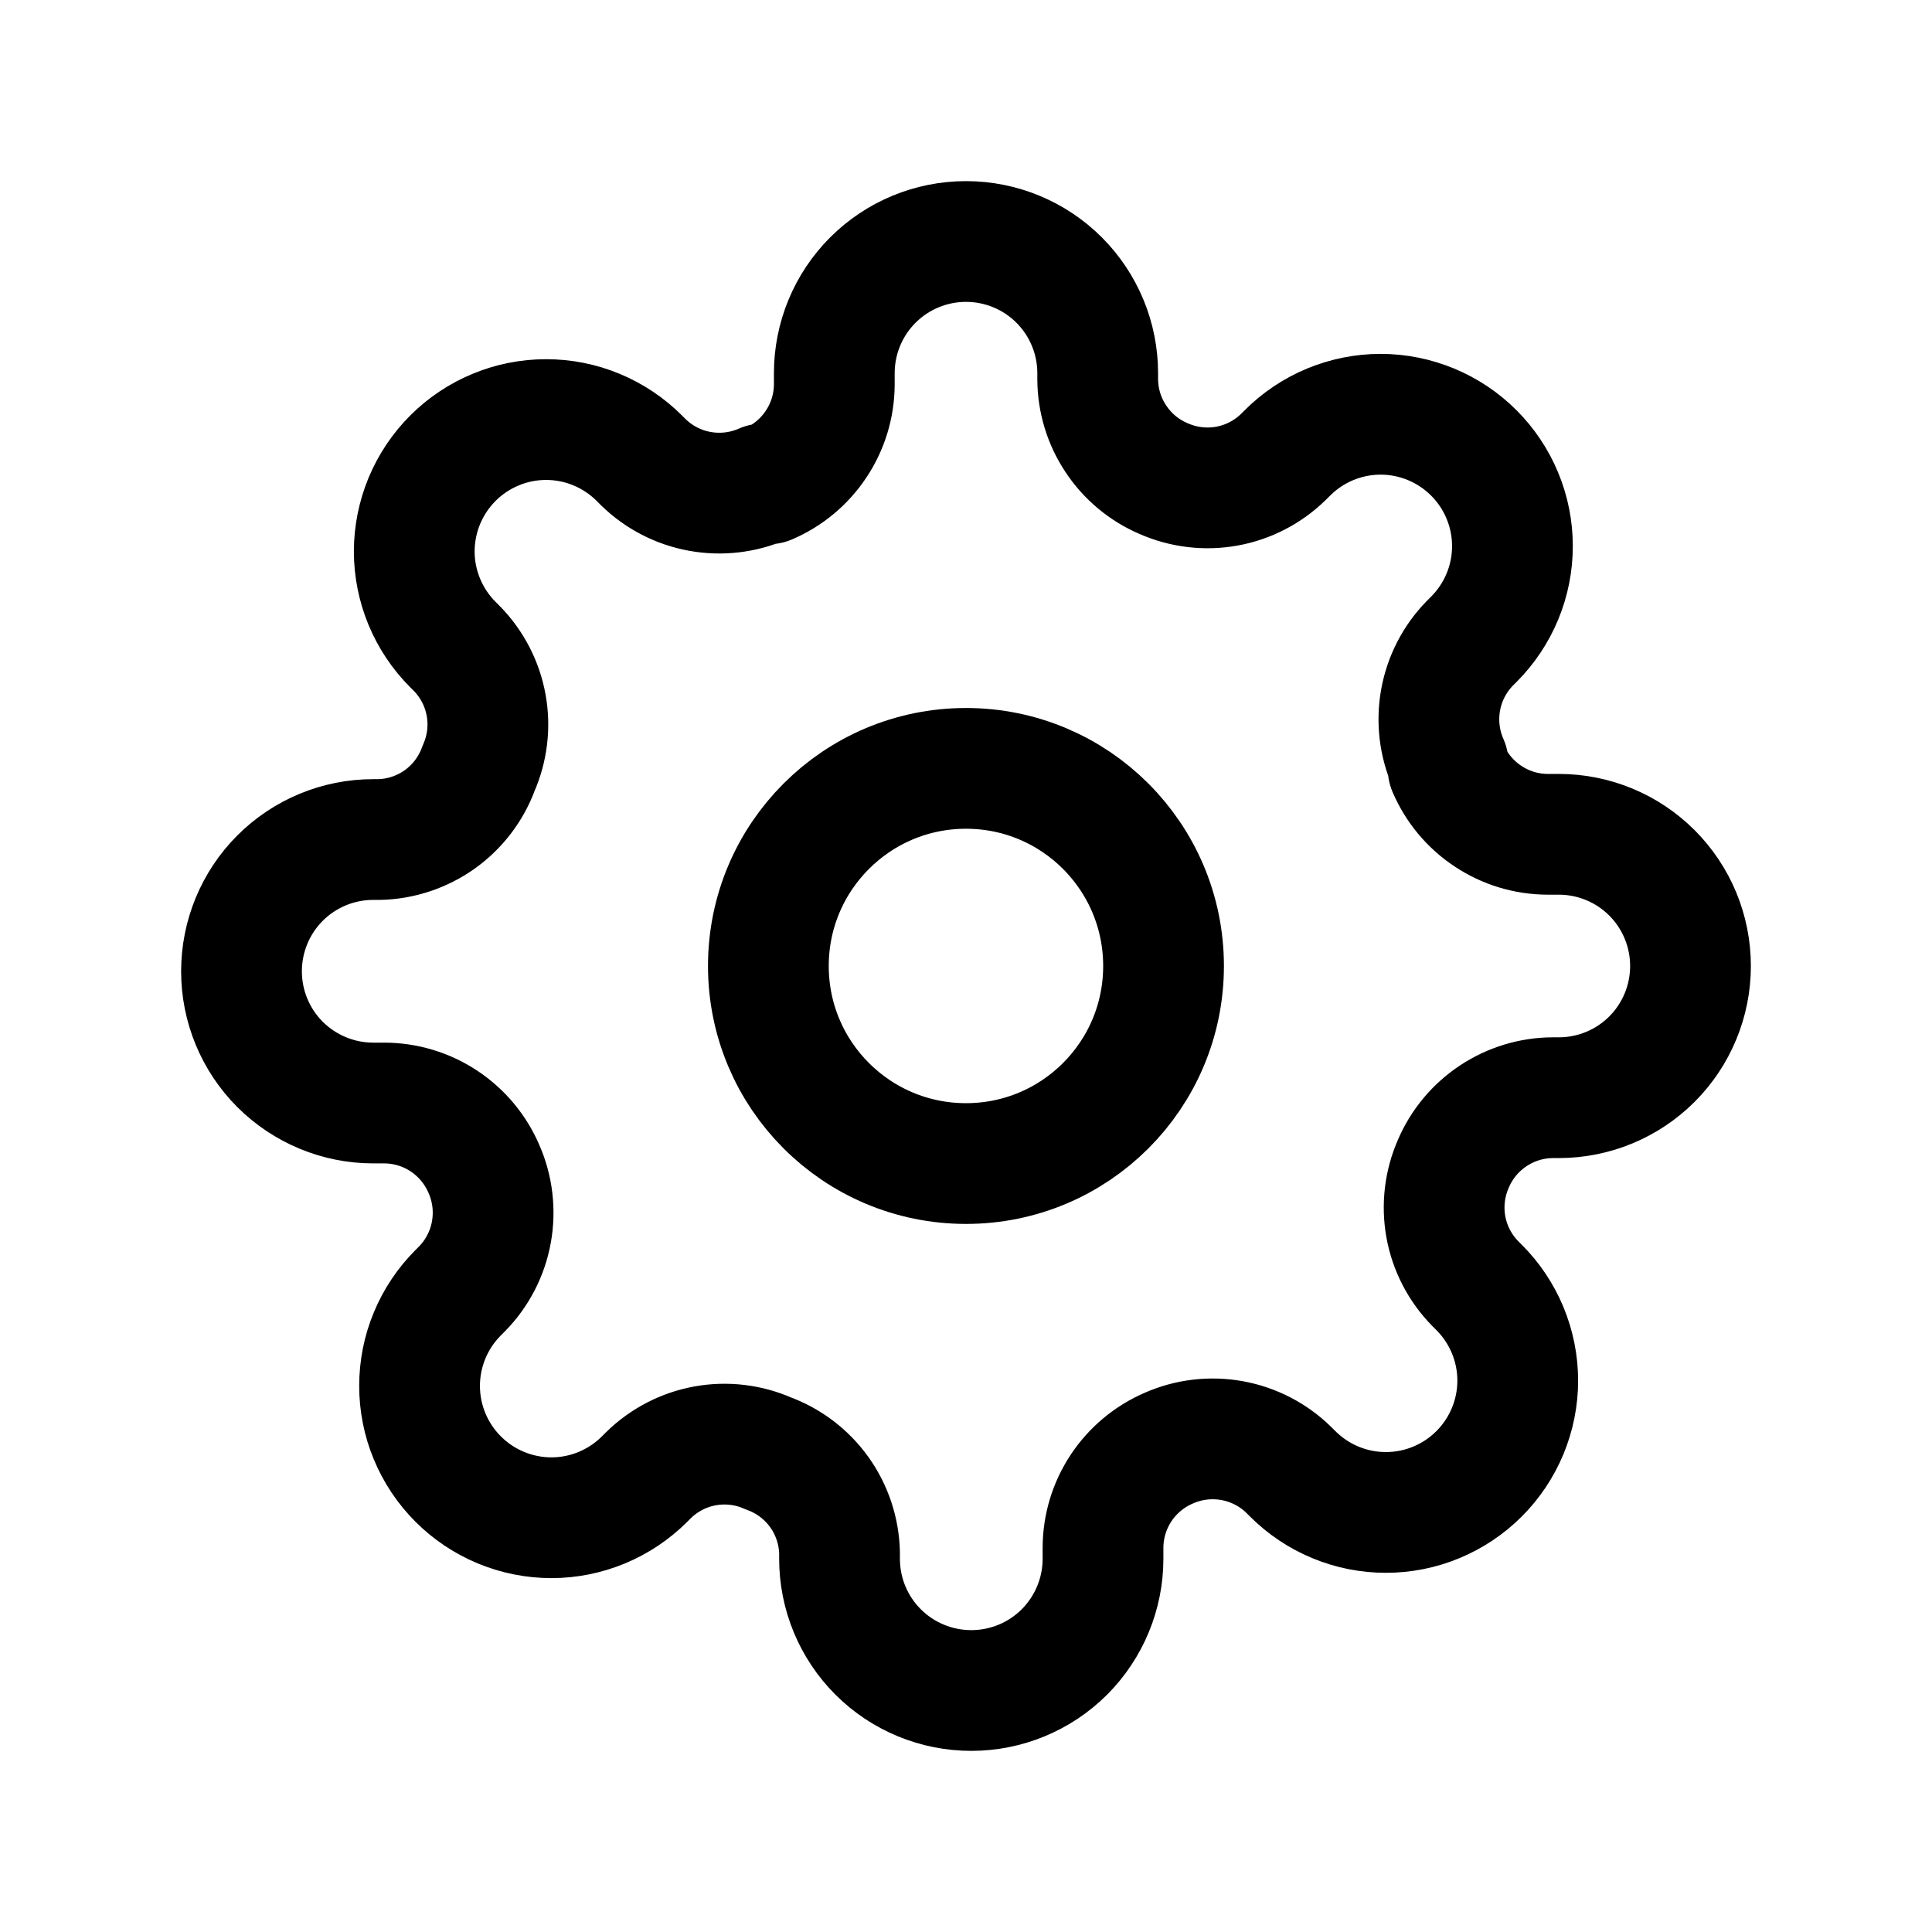
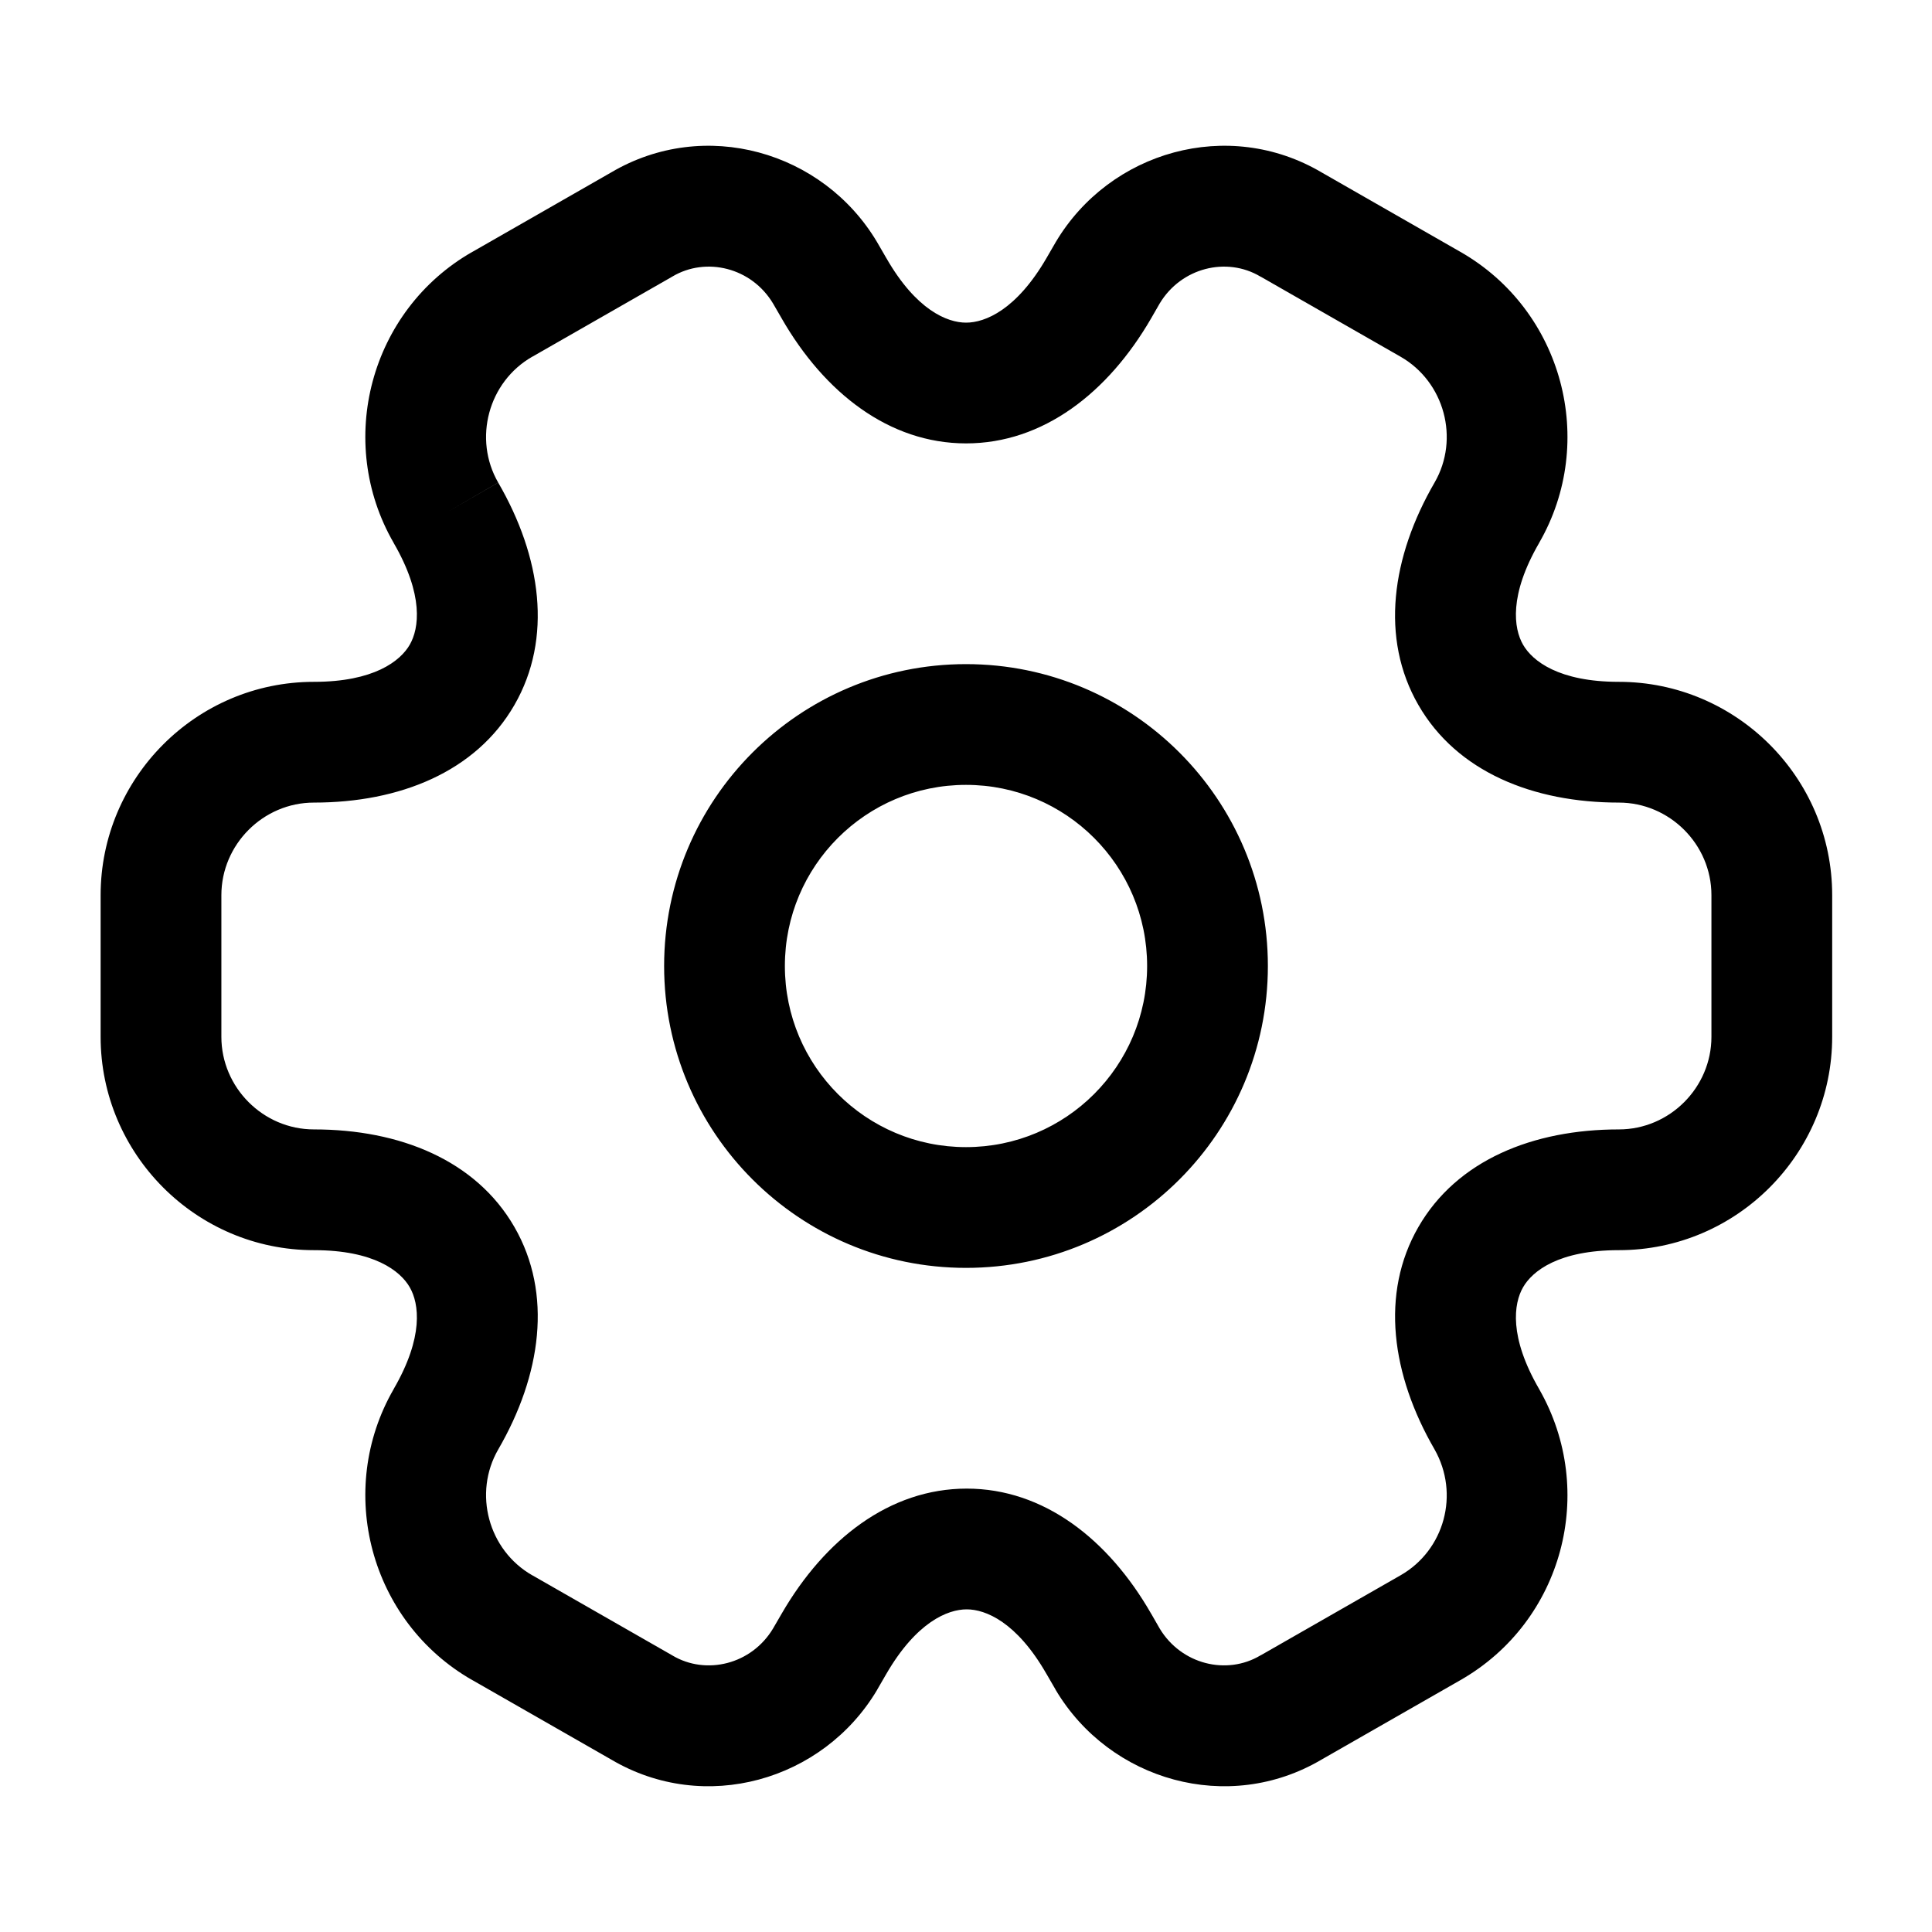
<svg xmlns="http://www.w3.org/2000/svg" width="24" height="24" viewBox="0 0 24 24" fill="none">
-   <path d="M12 14.454C13.356 14.454 14.454 13.356 14.454 12C14.454 10.644 13.356 9.545 12 9.545C10.644 9.545 9.545 10.644 9.545 12C9.545 13.356 10.644 14.454 12 14.454Z" stroke="black" stroke-width="1.5" stroke-linecap="round" stroke-linejoin="round" />
-   <path d="M18.055 14.454C17.946 14.701 17.913 14.975 17.961 15.241C18.009 15.506 18.136 15.751 18.325 15.944L18.374 15.993C18.526 16.145 18.646 16.325 18.729 16.524C18.811 16.723 18.854 16.935 18.854 17.151C18.854 17.366 18.811 17.578 18.729 17.777C18.646 17.976 18.526 18.156 18.374 18.308C18.222 18.46 18.041 18.581 17.843 18.663C17.644 18.746 17.431 18.788 17.216 18.788C17.001 18.788 16.788 18.746 16.589 18.663C16.391 18.581 16.21 18.46 16.058 18.308L16.009 18.259C15.816 18.07 15.571 17.944 15.306 17.896C15.04 17.848 14.767 17.88 14.52 17.989C14.278 18.093 14.072 18.265 13.926 18.485C13.781 18.704 13.703 18.961 13.702 19.224V19.364C13.702 19.798 13.529 20.214 13.223 20.521C12.916 20.828 12.499 21 12.066 21C11.632 21 11.215 20.828 10.908 20.521C10.601 20.214 10.429 19.798 10.429 19.364V19.29C10.423 19.019 10.335 18.756 10.178 18.536C10.02 18.316 9.8 18.148 9.545 18.055C9.299 17.946 9.025 17.913 8.76 17.961C8.494 18.009 8.249 18.136 8.056 18.325L8.007 18.374C7.855 18.526 7.675 18.646 7.476 18.729C7.278 18.811 7.065 18.854 6.85 18.854C6.635 18.854 6.422 18.811 6.223 18.729C6.024 18.646 5.844 18.526 5.692 18.374C5.54 18.222 5.419 18.041 5.337 17.843C5.254 17.644 5.212 17.431 5.212 17.216C5.212 17.001 5.254 16.788 5.337 16.589C5.419 16.391 5.54 16.21 5.692 16.058L5.741 16.009C5.93 15.816 6.056 15.571 6.104 15.306C6.152 15.04 6.12 14.767 6.011 14.52C5.907 14.278 5.735 14.072 5.515 13.926C5.296 13.781 5.039 13.703 4.775 13.702H4.636C4.202 13.702 3.786 13.529 3.479 13.223C3.172 12.916 3 12.499 3 12.066C3 11.632 3.172 11.215 3.479 10.908C3.786 10.601 4.202 10.429 4.636 10.429H4.71C4.981 10.423 5.243 10.335 5.464 10.178C5.684 10.02 5.852 9.8 5.945 9.545C6.054 9.299 6.087 9.025 6.039 8.76C5.991 8.494 5.864 8.249 5.675 8.056L5.626 8.007C5.474 7.855 5.354 7.675 5.271 7.476C5.189 7.278 5.146 7.065 5.146 6.85C5.146 6.635 5.189 6.422 5.271 6.223C5.354 6.024 5.474 5.844 5.626 5.692C5.778 5.54 5.959 5.419 6.157 5.337C6.356 5.254 6.569 5.212 6.784 5.212C6.999 5.212 7.212 5.254 7.411 5.337C7.609 5.419 7.79 5.54 7.942 5.692L7.991 5.741C8.184 5.93 8.429 6.056 8.694 6.104C8.959 6.152 9.233 6.12 9.48 6.011H9.545C9.787 5.907 9.994 5.735 10.139 5.515C10.285 5.296 10.363 5.039 10.364 4.775V4.636C10.364 4.202 10.536 3.786 10.843 3.479C11.15 3.172 11.566 3 12 3C12.434 3 12.85 3.172 13.157 3.479C13.464 3.786 13.636 4.202 13.636 4.636V4.71C13.637 4.973 13.715 5.231 13.861 5.45C14.006 5.67 14.213 5.842 14.454 5.945C14.701 6.054 14.975 6.087 15.241 6.039C15.506 5.991 15.751 5.864 15.944 5.675L15.993 5.626C16.145 5.474 16.325 5.354 16.524 5.271C16.723 5.189 16.935 5.146 17.151 5.146C17.366 5.146 17.578 5.189 17.777 5.271C17.976 5.354 18.156 5.474 18.308 5.626C18.46 5.778 18.581 5.959 18.663 6.157C18.746 6.356 18.788 6.569 18.788 6.784C18.788 6.999 18.746 7.212 18.663 7.411C18.581 7.609 18.46 7.79 18.308 7.942L18.259 7.991C18.07 8.184 17.944 8.429 17.896 8.694C17.848 8.959 17.88 9.233 17.989 9.48V9.545C18.093 9.787 18.265 9.994 18.485 10.139C18.704 10.285 18.961 10.363 19.224 10.364H19.364C19.798 10.364 20.214 10.536 20.521 10.843C20.828 11.15 21 11.566 21 12C21 12.434 20.828 12.85 20.521 13.157C20.214 13.464 19.798 13.636 19.364 13.636H19.29C19.027 13.637 18.77 13.715 18.55 13.861C18.331 14.006 18.158 14.213 18.055 14.454Z" stroke="black" stroke-width="1.5" stroke-linecap="round" stroke-linejoin="round" />
+   <path fill-rule="evenodd" clip-rule="evenodd" d="M8.353 3.435C8.772 3.186 9.336 3.324 9.603 3.77L9.709 3.953L9.71 3.955C10.24 4.878 11.044 5.508 12.001 5.508C12.958 5.508 13.764 4.879 14.299 3.956L14.299 3.956L14.406 3.77C14.674 3.324 15.238 3.186 15.656 3.435L15.656 3.435L15.668 3.441L17.398 4.431L17.398 4.431C17.945 4.744 18.134 5.453 17.821 5.994C17.286 6.917 17.142 7.929 17.62 8.758C18.098 9.588 19.045 9.97 20.11 9.97C20.738 9.97 21.26 10.487 21.26 11.12V12.88C21.26 13.508 20.743 14.03 20.11 14.03C19.045 14.03 18.098 14.412 17.62 15.242C17.143 16.07 17.286 17.081 17.82 18.004C18.135 18.558 17.944 19.257 17.398 19.569L17.398 19.569L15.668 20.559L15.667 20.559L15.656 20.565C15.238 20.814 14.674 20.676 14.406 20.23L14.301 20.047L14.3 20.046C13.77 19.122 12.966 18.492 12.009 18.492C11.052 18.492 10.246 19.121 9.711 20.044L9.711 20.044L9.603 20.23C9.336 20.676 8.772 20.814 8.353 20.565L8.354 20.565L8.343 20.559L6.613 19.569L6.612 19.569C6.065 19.256 5.876 18.548 6.189 18.006C6.724 17.083 6.868 16.071 6.39 15.242C5.912 14.412 4.965 14.03 3.9 14.03C3.267 14.03 2.75 13.508 2.75 12.88V11.12C2.75 10.492 3.267 9.97 3.9 9.97C4.965 9.97 5.912 9.588 6.39 8.758C6.868 7.929 6.724 6.917 6.189 5.995C5.876 5.453 6.065 4.744 6.612 4.431L6.613 4.431L8.343 3.441L8.343 3.441L8.353 3.435ZM6.189 5.995C6.189 5.994 6.189 5.994 6.189 5.994L5.54 6.37L6.189 5.995C6.189 5.995 6.189 5.995 6.189 5.995ZM10.895 3.007C10.223 1.877 8.752 1.457 7.592 2.142L5.868 3.129L5.868 3.129L5.867 3.129C4.595 3.856 4.164 5.487 4.891 6.745L4.891 6.746C5.266 7.393 5.207 7.806 5.09 8.009C4.973 8.212 4.645 8.47 3.9 8.47C2.433 8.47 1.25 9.668 1.25 11.12V12.88C1.25 14.332 2.433 15.53 3.9 15.53C4.645 15.53 4.973 15.787 5.09 15.991C5.207 16.194 5.266 16.607 4.891 17.254L4.891 17.255C4.164 18.513 4.595 20.144 5.867 20.871L5.868 20.871L7.593 21.858C8.752 22.543 10.223 22.123 10.895 20.994L10.895 20.994L10.899 20.986L11.009 20.796L11.009 20.796C11.384 20.149 11.773 19.992 12.009 19.992C12.243 19.992 12.629 20.148 12.999 20.793L13.001 20.796L13.111 20.986L13.111 20.986L13.115 20.994C13.787 22.123 15.258 22.543 16.417 21.858L18.142 20.871L18.142 20.871C19.416 20.143 19.844 18.523 19.121 17.258L19.121 17.258L19.119 17.254C18.744 16.607 18.803 16.194 18.92 15.991C19.037 15.787 19.365 15.53 20.11 15.53C21.577 15.53 22.76 14.332 22.76 12.88V11.12C22.76 9.653 21.562 8.47 20.11 8.47C19.365 8.47 19.037 8.212 18.92 8.009C18.803 7.806 18.744 7.393 19.119 6.746L19.119 6.745C19.846 5.487 19.415 3.856 18.142 3.129L16.418 2.142C15.258 1.457 13.787 1.877 13.115 3.007L13.115 3.007L13.111 3.014L13.001 3.204L13.001 3.204C12.626 3.851 12.237 4.008 12.001 4.008C11.767 4.008 11.381 3.852 11.011 3.207L11.009 3.204L10.899 3.014L10.899 3.014L10.895 3.007ZM9.75 12C9.75 10.757 10.757 9.75 12 9.75C13.243 9.75 14.25 10.757 14.25 12C14.25 13.243 13.243 14.25 12 14.25C10.757 14.25 9.75 13.243 9.75 12ZM12 8.25C9.929 8.25 8.25 9.929 8.25 12C8.25 14.071 9.929 15.75 12 15.75C14.071 15.75 15.75 14.071 15.75 12C15.75 9.929 14.071 8.25 12 8.25Z" fill="black" />
</svg>
